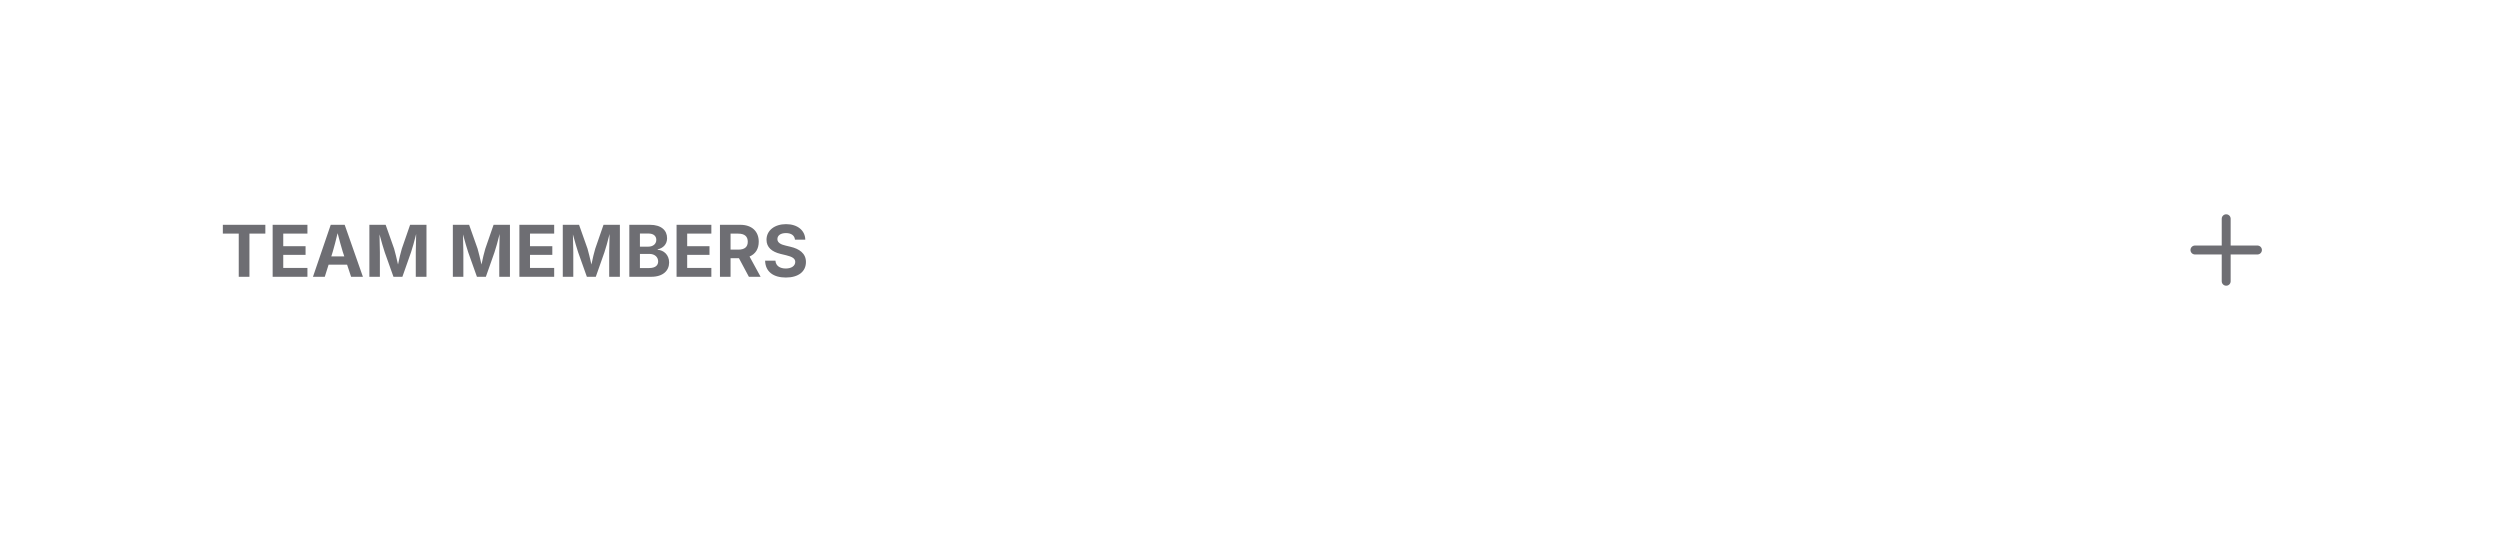
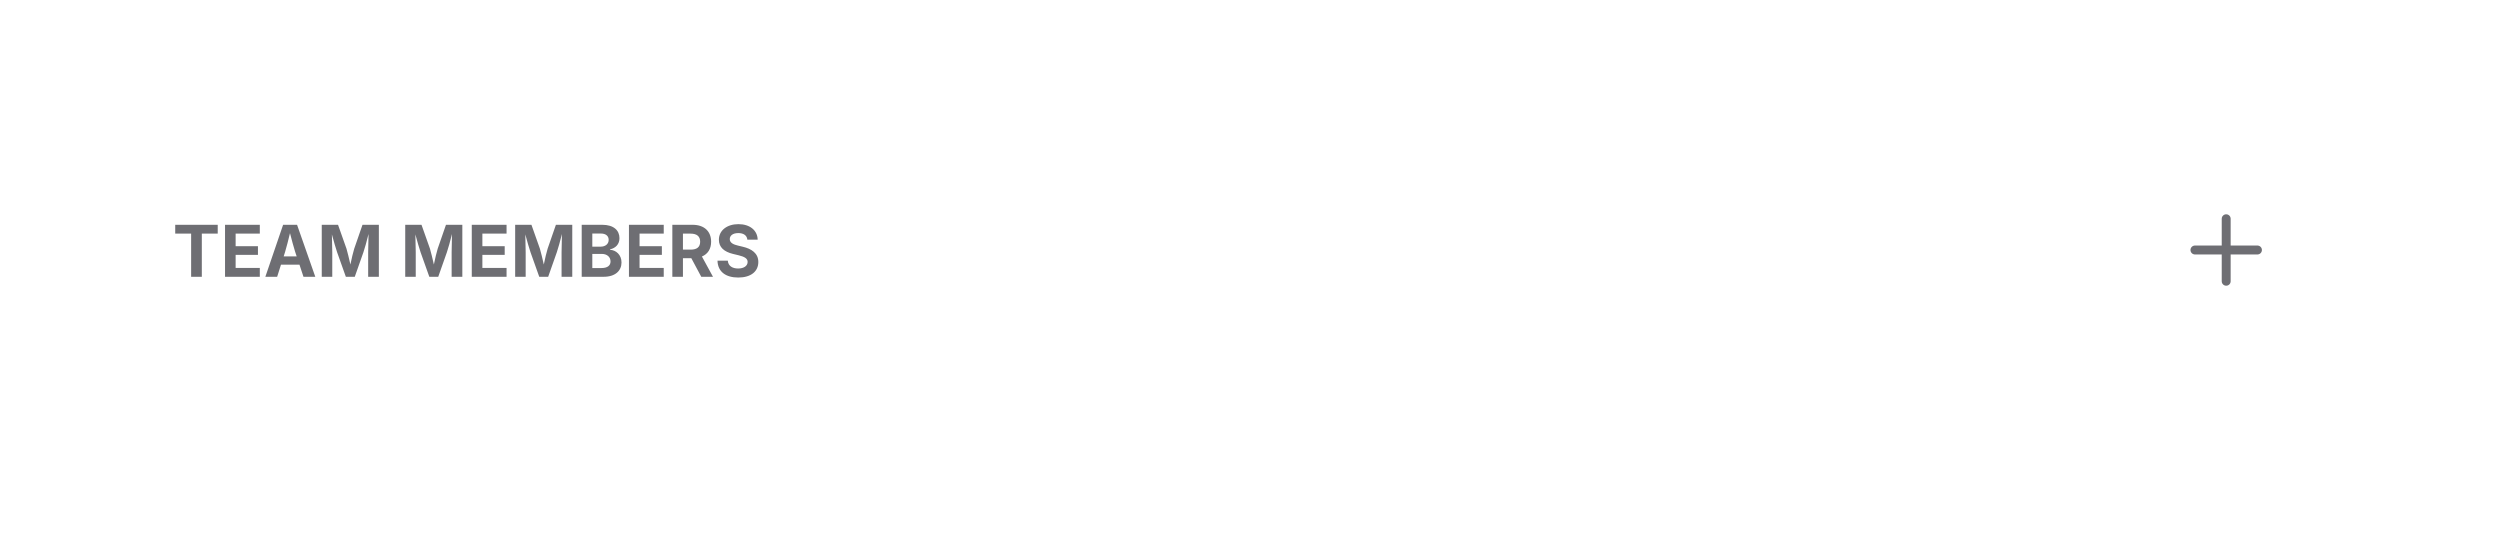
<svg xmlns="http://www.w3.org/2000/svg" viewBox="0 0 420 92" width="420" height="92">
  <defs>
    <clipPath id="cp0">
-       <rect x="37" y="34.5" width="104.6" height="15" />
+       <rect x="29" y="34.5" width="104.6" height="15" />
    </clipPath>
    <clipPath id="ct1">
-       <rect x="37" y="34.5" width="104.6" height="15" />
+       <rect x="29" y="34.5" width="104.6" height="15" />
    </clipPath>
    <clipPath id="cp2">
      <rect x="365" y="33" width="18" height="18" />
    </clipPath>
  </defs>
  <rect x="28.5" y="20.5" width="319" height="43" rx="11.5" fill="none" stroke="rgba(0,0,0,0)" stroke-width="1" />
  <g clip-path="url(#cp0)">
    <g clip-path="url(#ct1)">
-       <text x="37" y="46.5" font-family="system-ui, &quot;-apple-system&quot;, sans-serif" font-size="12" font-weight="650" fill="rgb(110,110,115)">TEAM MEMBERS</text>
+       <text x="29" y="46.5" font-family="system-ui, &quot;-apple-system&quot;, sans-serif" font-size="12" font-weight="650" fill="rgb(110,110,115)">TEAM MEMBERS</text>
    </g>
  </g>
  <rect x="356.5" y="24.5" width="35" height="35" rx="11.5" fill="none" stroke="rgba(0,0,0,0)" stroke-width="1" />
  <g clip-path="url(#cp2)">
    <g color="rgb(110, 110, 115)">
      <clipPath id="svgic3">
        <rect x="365" y="33" width="18" height="18" />
      </clipPath>
      <g clip-path="url(#svgic3)">
        <g transform="matrix(.75 0 0 .75 365 33)">
          <path d="M5 12h14" style="marker:none;vector-effect:none;color-interpolation:srgb" fill="none" stroke="rgb(110, 110, 115)" stroke-width="2px" stroke-dasharray="none" stroke-linecap="round" stroke-linejoin="round" stroke-opacity="1" fill-opacity="1" opacity="1" />
          <path d="M12 5v14" style="marker:none;vector-effect:none;color-interpolation:srgb" fill="none" stroke="rgb(110, 110, 115)" stroke-width="2px" stroke-dasharray="none" stroke-linecap="round" stroke-linejoin="round" stroke-opacity="1" fill-opacity="1" opacity="1" />
        </g>
      </g>
    </g>
  </g>
</svg>
